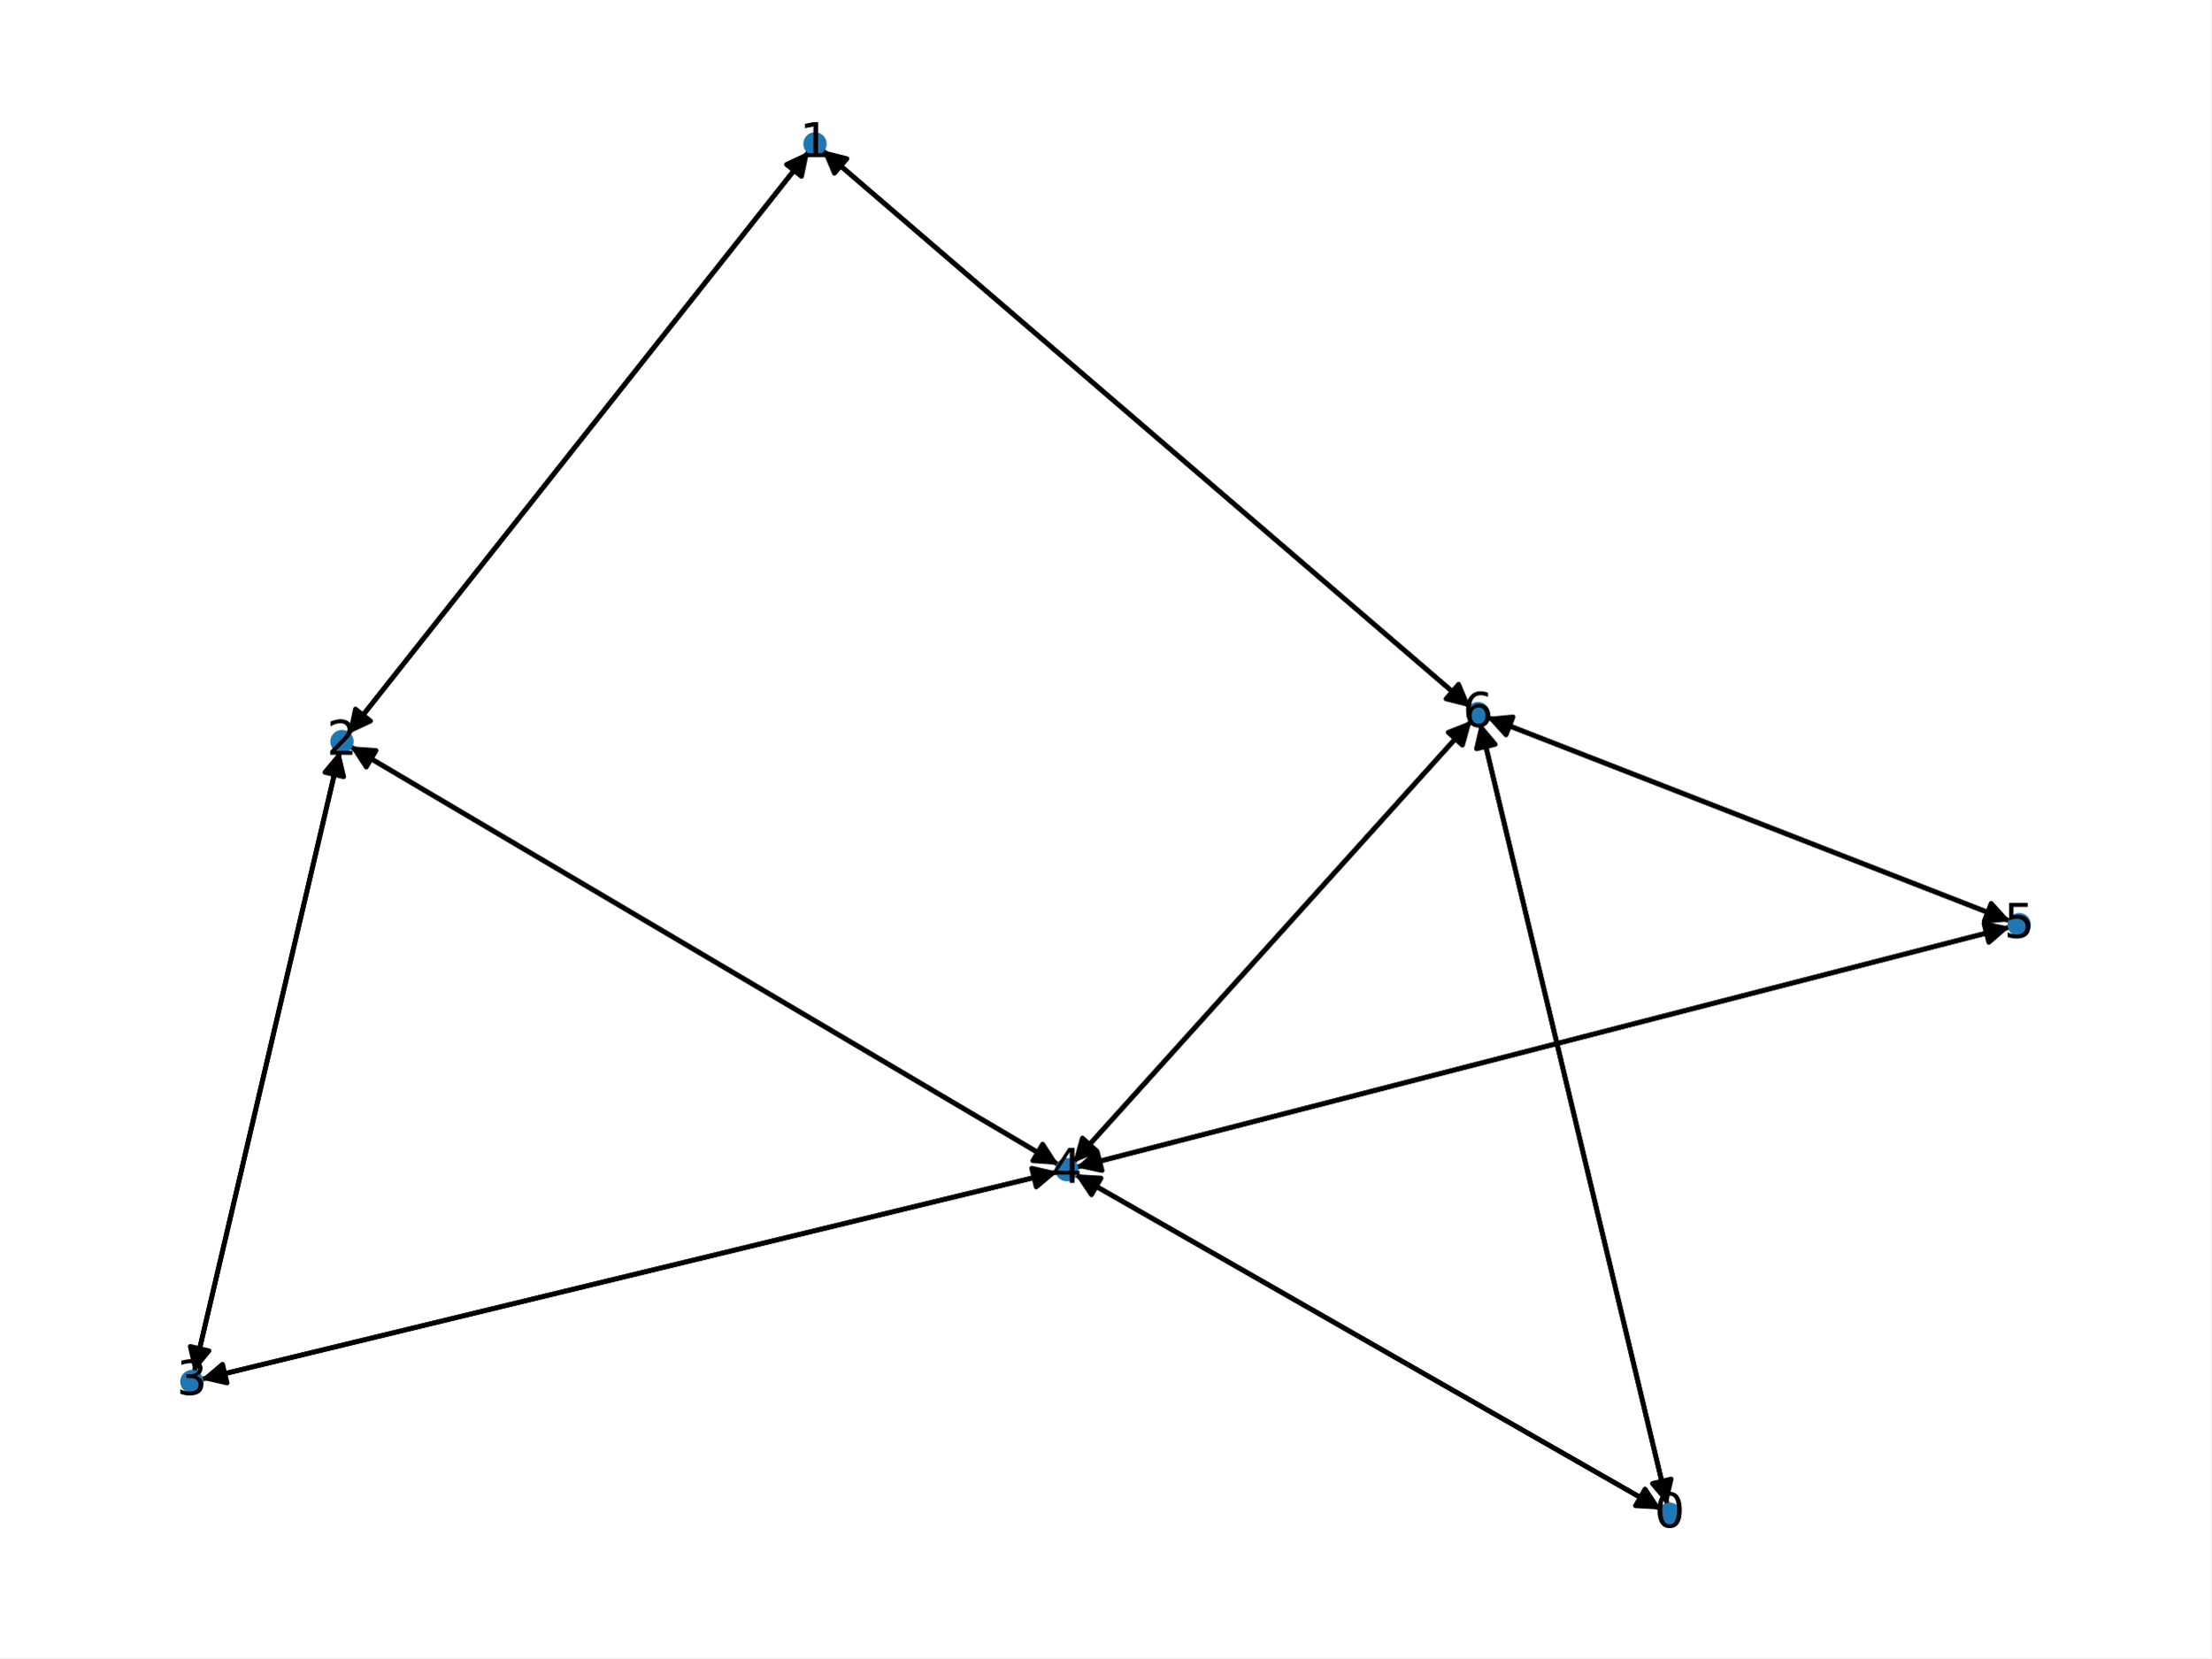
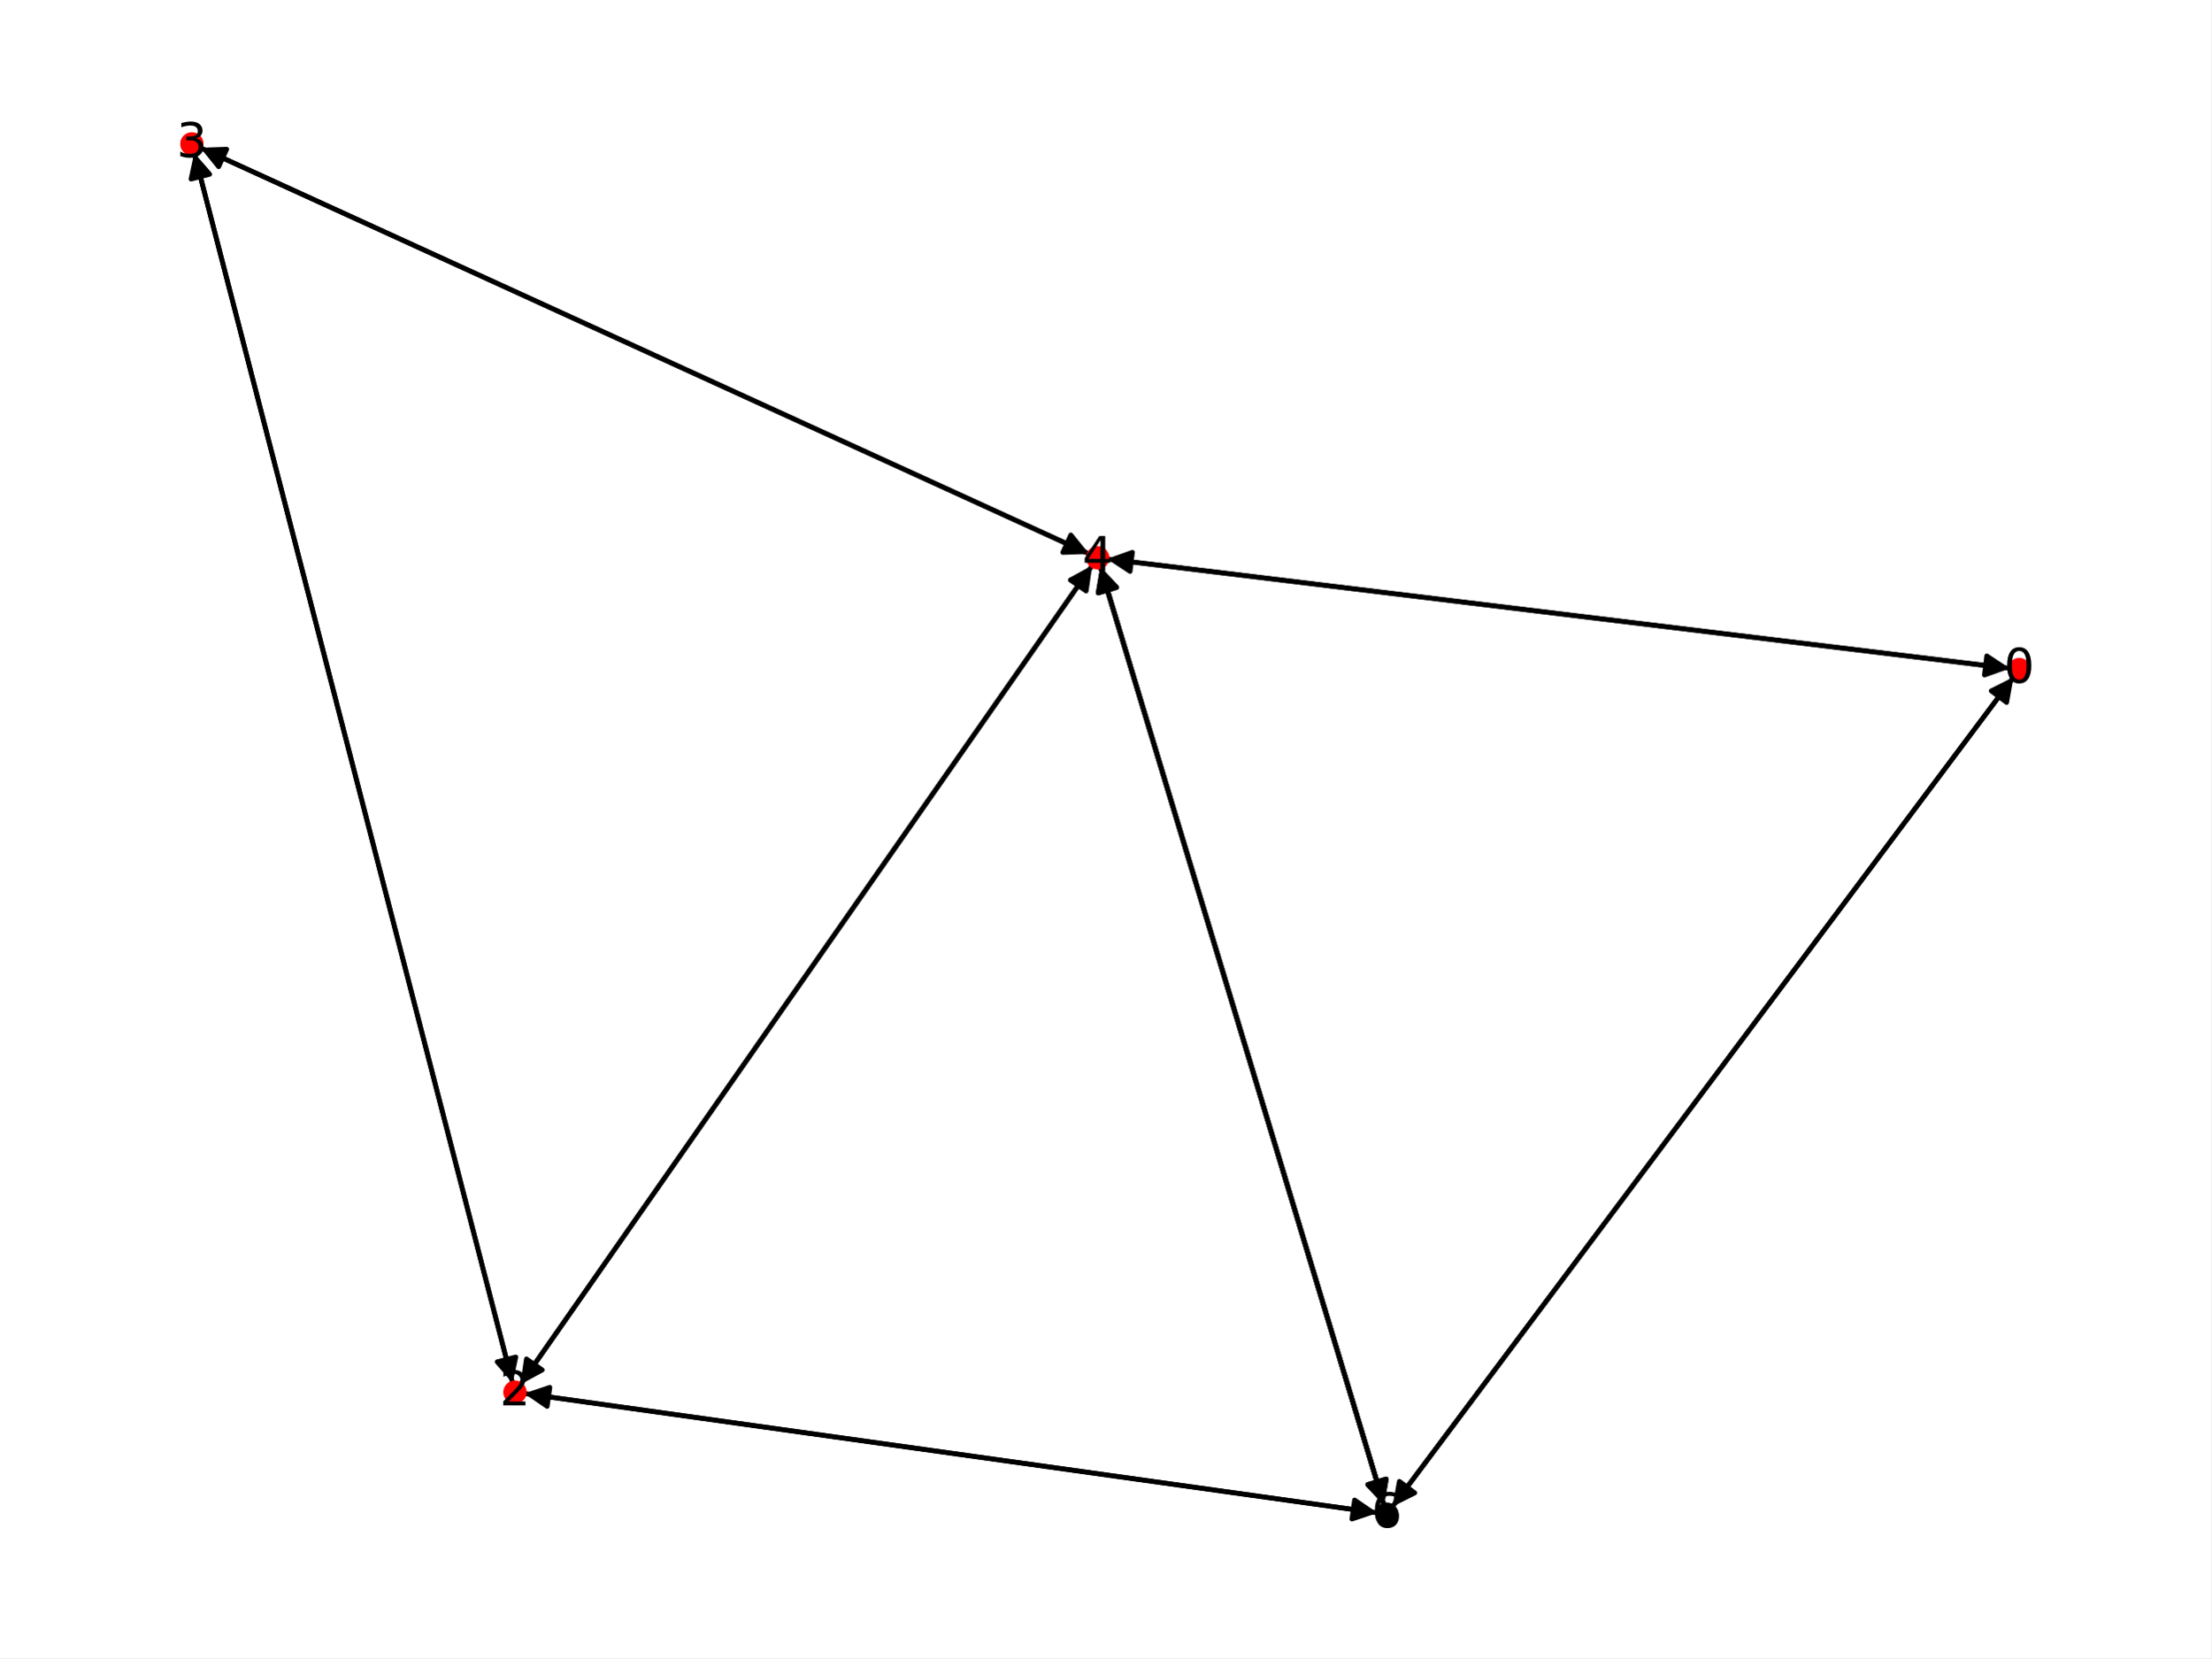
<svg xmlns="http://www.w3.org/2000/svg" xmlns:xlink="http://www.w3.org/1999/xlink" width="460.8pt" height="345.6pt" viewBox="0 0 460.8 345.6" version="1.1">
  <defs>
    <style type="text/css">*{stroke-linejoin: round; stroke-linecap: butt}</style>
  </defs>
  <g id="figure_1">
    <g id="patch_1">
      <path d="M 0 345.6  L 460.8 345.6  L 460.8 0  L 0 0  z " style="fill: #ffffff" />
    </g>
    <g id="axes_1">
      <g id="patch_2">
-         <path d="M 346.285 314.648  Q 285.154 279.701 224.993 245.308  " clip-path="url(#p3f63411250)" style="fill: none; stroke: #000000; stroke-linecap: round" />
-         <path d="M 227.473 249.03  L 224.993 245.308  L 229.458 245.557  z " clip-path="url(#p3f63411250)" style="stroke: #000000; stroke-linecap: round" />
+         <path d="M 418.894 139.321  Q 324.782 127.904 231.78 116.622  " clip-path="url(#p37e227b466)" style="fill: none; stroke: #000000; stroke-linecap: round" />
+         <path d="M 235.51 119.09  L 231.78 116.622  L 235.992 115.119  z " clip-path="url(#p37e227b466)" style="stroke: #000000; stroke-linecap: round" />
      </g>
      <g id="patch_3">
-         <path d="M 347.518 313.728  Q 327.996 232.178 308.733 151.715  " clip-path="url(#p3f63411250)" style="fill: none; stroke: #000000; stroke-linecap: round" />
-         <path d="M 307.72 156.071  L 308.733 151.715  L 311.61 155.14  z " clip-path="url(#p3f63411250)" style="stroke: #000000; stroke-linecap: round" />
+         <path d="M 419.653 141.104  Q 354.912 227.581 290.842 313.163  " clip-path="url(#p37e227b466)" style="fill: none; stroke: #000000; stroke-linecap: round" />
+         <path d="M 294.84 311.159  L 290.842 313.163  L 291.638 308.762  z " clip-path="url(#p37e227b466)" style="stroke: #000000; stroke-linecap: round" />
      </g>
      <g id="patch_4">
-         <path d="M 168.647 31.507  Q 120.559 92.276 73.165 152.169  " clip-path="url(#p3f63411250)" style="fill: none; stroke: #000000; stroke-linecap: round" />
-         <path d="M 77.215 150.273  L 73.165 152.169  L 74.079 147.791  z " clip-path="url(#p3f63411250)" style="stroke: #000000; stroke-linecap: round" />
+         <path d="M 106.83 288.298  Q 73.651 160.08 40.751 32.945  " clip-path="url(#p37e227b466)" style="fill: none; stroke: #000000; stroke-linecap: round" />
+         <path d="M 39.817 37.318  L 40.751 32.945  L 43.69 36.316  z " clip-path="url(#p37e227b466)" style="stroke: #000000; stroke-linecap: round" />
      </g>
      <g id="patch_5">
-         <path d="M 171.317 31.253  Q 238.934 89.366 305.703 146.75  " clip-path="url(#p3f63411250)" style="fill: none; stroke: #000000; stroke-linecap: round" />
-         <path d="M 303.973 142.626  L 305.703 146.75  L 301.366 145.659  z " clip-path="url(#p3f63411250)" style="stroke: #000000; stroke-linecap: round" />
+         <path d="M 108.426 288.586  Q 168.033 203.213 226.999 118.757  " clip-path="url(#p37e227b466)" style="fill: none; stroke: #000000; stroke-linecap: round" />
+         <path d="M 223.07 120.892  L 226.999 118.757  L 226.349 123.181  z " clip-path="url(#p37e227b466)" style="stroke: #000000; stroke-linecap: round" />
      </g>
      <g id="patch_6">
-         <path d="M 72.468 153.05  Q 120.556 92.28 167.95 32.388  " clip-path="url(#p3f63411250)" style="fill: none; stroke: #000000; stroke-linecap: round" />
-         <path d="M 163.899 34.283  L 167.95 32.388  L 167.036 36.766  z " clip-path="url(#p3f63411250)" style="stroke: #000000; stroke-linecap: round" />
+         <path d="M 109.232 290.444  Q 198.162 302.893 285.985 315.187  " clip-path="url(#p37e227b466)" style="fill: none; stroke: #000000; stroke-linecap: round" />
+         <path d="M 282.301 312.651  L 285.985 315.187  L 281.746 316.613  z " clip-path="url(#p37e227b466)" style="stroke: #000000; stroke-linecap: round" />
      </g>
      <g id="patch_7">
-         <path d="M 70.826 156.452  Q 55.627 221.269 40.683 284.998  " clip-path="url(#p3f63411250)" style="fill: none; stroke: #000000; stroke-linecap: round" />
-         <path d="M 43.544 281.56  L 40.683 284.998  L 39.649 280.647  z " clip-path="url(#p3f63411250)" style="stroke: #000000; stroke-linecap: round" />
+         <path d="M 40.473 31.868  Q 73.652 160.086 106.552 287.221  " clip-path="url(#p37e227b466)" style="fill: none; stroke: #000000; stroke-linecap: round" />
+         <path d="M 107.486 282.848  L 106.552 287.221  L 103.614 283.85  z " clip-path="url(#p37e227b466)" style="stroke: #000000; stroke-linecap: round" />
      </g>
      <g id="patch_8">
-         <path d="M 72.934 155.551  Q 146.803 199.179 219.71 242.239  " clip-path="url(#p3f63411250)" style="fill: none; stroke: #000000; stroke-linecap: round" />
-         <path d="M 217.283 238.482  L 219.71 242.239  L 215.249 241.926  z " clip-path="url(#p3f63411250)" style="stroke: #000000; stroke-linecap: round" />
+         <path d="M 41.747 30.794  Q 134.366 73.122 225.969 114.985  " clip-path="url(#p37e227b466)" style="fill: none; stroke: #000000; stroke-linecap: round" />
+         <path d="M 223.162 111.504  L 225.969 114.985  L 221.5 115.142  z " clip-path="url(#p37e227b466)" style="stroke: #000000; stroke-linecap: round" />
      </g>
      <g id="patch_9">
-         <path d="M 40.429 286.084  Q 55.627 221.267 70.571 157.538  " clip-path="url(#p3f63411250)" style="fill: none; stroke: #000000; stroke-linecap: round" />
-         <path d="M 67.711 160.975  L 70.571 157.538  L 71.605 161.889  z " clip-path="url(#p3f63411250)" style="stroke: #000000; stroke-linecap: round" />
+         <path d="M 230.666 116.487  Q 324.778 127.904 417.78 139.186  " clip-path="url(#p37e227b466)" style="fill: none; stroke: #000000; stroke-linecap: round" />
+         <path d="M 414.05 136.719  L 417.78 139.186  L 413.568 140.69  z " clip-path="url(#p37e227b466)" style="stroke: #000000; stroke-linecap: round" />
      </g>
      <g id="patch_10">
-         <path d="M 41.871 287.513  Q 131.164 265.88 219.371 244.51  " clip-path="url(#p3f63411250)" style="fill: none; stroke: #000000; stroke-linecap: round" />
-         <path d="M 215.013 243.508  L 219.371 244.51  L 215.955 247.396  z " clip-path="url(#p3f63411250)" style="stroke: #000000; stroke-linecap: round" />
+         <path d="M 227.637 117.844  Q 168.03 203.217 109.063 287.674  " clip-path="url(#p37e227b466)" style="fill: none; stroke: #000000; stroke-linecap: round" />
+         <path d="M 112.993 285.539  L 109.063 287.674  L 109.713 283.249  z " clip-path="url(#p37e227b466)" style="stroke: #000000; stroke-linecap: round" />
      </g>
      <g id="patch_11">
-         <path d="M 224.022 244.754  Q 285.154 279.701 345.315 314.093  " clip-path="url(#p3f63411250)" style="fill: none; stroke: #000000; stroke-linecap: round" />
-         <path d="M 342.835 310.371  L 345.315 314.093  L 340.849 313.844  z " clip-path="url(#p3f63411250)" style="stroke: #000000; stroke-linecap: round" />
+         <path d="M 226.987 115.45  Q 134.367 73.122 42.764 31.259  " clip-path="url(#p37e227b466)" style="fill: none; stroke: #000000; stroke-linecap: round" />
+         <path d="M 45.571 34.741  L 42.764 31.259  L 47.234 31.103  z " clip-path="url(#p37e227b466)" style="stroke: #000000; stroke-linecap: round" />
      </g>
      <g id="patch_12">
-         <path d="M 220.672 242.807  Q 146.803 199.179 73.897 156.12  " clip-path="url(#p3f63411250)" style="fill: none; stroke: #000000; stroke-linecap: round" />
-         <path d="M 76.324 159.876  L 73.897 156.12  L 78.358 156.432  z " clip-path="url(#p3f63411250)" style="stroke: #000000; stroke-linecap: round" />
+         <path d="M 229.306 118.107  Q 258.878 215.932 288.126 312.686  " clip-path="url(#p37e227b466)" style="fill: none; stroke: #000000; stroke-linecap: round" />
+         <path d="M 288.883 308.279  L 288.126 312.686  L 285.054 309.436  z " clip-path="url(#p37e227b466)" style="stroke: #000000; stroke-linecap: round" />
      </g>
      <g id="patch_13">
-         <path d="M 220.455 244.248  Q 131.161 265.881 42.954 287.25  " clip-path="url(#p3f63411250)" style="fill: none; stroke: #000000; stroke-linecap: round" />
-         <path d="M 47.313 288.252  L 42.954 287.25  L 46.371 284.365  z " clip-path="url(#p3f63411250)" style="stroke: #000000; stroke-linecap: round" />
+         <path d="M 229.306 118.107  Q 258.878 215.932 288.126 312.686  " clip-path="url(#p37e227b466)" style="fill: none; stroke: #000000; stroke-linecap: round" />
+         <path d="M 288.883 308.279  L 288.126 312.686  L 285.054 309.436  z " clip-path="url(#p37e227b466)" style="stroke: #000000; stroke-linecap: round" />
      </g>
      <g id="patch_14">
-         <path d="M 224.214 243.309  Q 321.576 218.257 417.856 193.484  " clip-path="url(#p3f63411250)" style="fill: none; stroke: #000000; stroke-linecap: round" />
-         <path d="M 413.483 192.544  L 417.856 193.484  L 414.48 196.418  z " clip-path="url(#p3f63411250)" style="stroke: #000000; stroke-linecap: round" />
+         <path d="M 290.17 314.06  Q 354.911 227.583 418.981 142.001  " clip-path="url(#p37e227b466)" style="fill: none; stroke: #000000; stroke-linecap: round" />
+         <path d="M 414.983 144.005  L 418.981 142.001  L 418.185 146.402  z " clip-path="url(#p37e227b466)" style="stroke: #000000; stroke-linecap: round" />
      </g>
      <g id="patch_15">
-         <path d="M 223.633 242.356  Q 265.18 196.267 305.978 151.01  " clip-path="url(#p3f63411250)" style="fill: none; stroke: #000000; stroke-linecap: round" />
-         <path d="M 301.814 152.642  L 305.978 151.01  L 304.785 155.32  z " clip-path="url(#p3f63411250)" style="stroke: #000000; stroke-linecap: round" />
+         <path d="M 288.45 313.757  Q 258.878 215.933 229.63 119.178  " clip-path="url(#p37e227b466)" style="fill: none; stroke: #000000; stroke-linecap: round" />
+         <path d="M 228.873 123.586  L 229.63 119.178  L 232.702 122.428  z " clip-path="url(#p37e227b466)" style="stroke: #000000; stroke-linecap: round" />
      </g>
      <g id="patch_16">
-         <path d="M 418.939 193.206  Q 321.576 218.257 225.297 243.03  " clip-path="url(#p3f63411250)" style="fill: none; stroke: #000000; stroke-linecap: round" />
-         <path d="M 229.669 243.97  L 225.297 243.03  L 228.672 240.097  z " clip-path="url(#p3f63411250)" style="stroke: #000000; stroke-linecap: round" />
+         <path d="M 288.45 313.757  Q 258.878 215.933 229.63 119.178  " clip-path="url(#p37e227b466)" style="fill: none; stroke: #000000; stroke-linecap: round" />
+         <path d="M 228.873 123.586  L 229.63 119.178  L 232.702 122.428  z " clip-path="url(#p37e227b466)" style="stroke: #000000; stroke-linecap: round" />
      </g>
      <g id="patch_17">
-         <path d="M 419.006 192.019  Q 364.417 170.732 310.869 149.852  " clip-path="url(#p3f63411250)" style="fill: none; stroke: #000000; stroke-linecap: round" />
-         <path d="M 313.869 153.169  L 310.869 149.852  L 315.322 149.442  z " clip-path="url(#p3f63411250)" style="stroke: #000000; stroke-linecap: round" />
-       </g>
-       <g id="patch_18">
-         <path d="M 308.472 150.624  Q 327.995 232.174 347.257 312.637  " clip-path="url(#p3f63411250)" style="fill: none; stroke: #000000; stroke-linecap: round" />
-         <path d="M 348.271 308.281  L 347.257 312.637  L 344.38 309.213  z " clip-path="url(#p3f63411250)" style="stroke: #000000; stroke-linecap: round" />
-       </g>
-       <g id="patch_19">
-         <path d="M 306.552 147.479  Q 238.935 89.367 172.166 31.983  " clip-path="url(#p3f63411250)" style="fill: none; stroke: #000000; stroke-linecap: round" />
-         <path d="M 173.896 36.107  L 172.166 31.983  L 176.503 33.073  z " clip-path="url(#p3f63411250)" style="stroke: #000000; stroke-linecap: round" />
-       </g>
-       <g id="patch_20">
-         <path d="M 306.727 150.178  Q 265.181 196.266 224.383 241.524  " clip-path="url(#p3f63411250)" style="fill: none; stroke: #000000; stroke-linecap: round" />
-         <path d="M 228.547 239.892  L 224.383 241.524  L 225.576 237.214  z " clip-path="url(#p3f63411250)" style="stroke: #000000; stroke-linecap: round" />
-       </g>
-       <g id="patch_21">
-         <path d="M 309.829 149.447  Q 364.418 170.733 417.966 191.613  " clip-path="url(#p3f63411250)" style="fill: none; stroke: #000000; stroke-linecap: round" />
-         <path d="M 414.966 188.297  L 417.966 191.613  L 413.513 192.023  z " clip-path="url(#p3f63411250)" style="stroke: #000000; stroke-linecap: round" />
+         <path d="M 287.094 315.342  Q 198.164 302.893 110.341 290.599  " clip-path="url(#p37e227b466)" style="fill: none; stroke: #000000; stroke-linecap: round" />
+         <path d="M 114.025 293.134  L 110.341 290.599  L 114.58 289.173  z " clip-path="url(#p37e227b466)" style="stroke: #000000; stroke-linecap: round" />
      </g>
      <g id="PathCollection_1">
        <defs>
-           <path id="me486cf08c4" d="M 0 1.936  C 0.514 1.936 1.006 1.732 1.369 1.369  C 1.732 1.006 1.936 0.514 1.936 0  C 1.936 -0.514 1.732 -1.006 1.369 -1.369  C 1.006 -1.732 0.514 -1.936 0 -1.936  C -0.514 -1.936 -1.006 -1.732 -1.369 -1.369  C -1.732 -1.006 -1.936 -0.514 -1.936 0  C -1.936 0.514 -1.732 1.006 -1.369 1.369  C -1.006 1.732 -0.514 1.936 0 1.936  z " style="stroke: #1f78b4" />
+           <path id="C0_0_2118cb92e1" d="M 0 1.936  C 0.514 1.936 1.006 1.732 1.369 1.369  C 1.732 1.006 1.936 0.514 1.936 -0  C 1.936 -0.514 1.732 -1.006 1.369 -1.369  C 1.006 -1.732 0.514 -1.936 0 -1.936  C -0.514 -1.936 -1.006 -1.732 -1.369 -1.369  C -1.732 -1.006 -1.936 -0.514 -1.936 0  C -1.936 0.514 -1.732 1.006 -1.369 1.369  C -1.006 1.732 -0.514 1.936 0 1.936  z " />
        </defs>
-         <g clip-path="url(#p3f63411250)">
-           <use xlink:href="#me486cf08c4" x="347.968" y="315.61" style="fill: #1f78b4; stroke: #1f78b4" />
-           <use xlink:href="#me486cf08c4" x="169.847" y="29.99" style="fill: #1f78b4; stroke: #1f78b4" />
-           <use xlink:href="#me486cf08c4" x="71.268" y="154.567" style="fill: #1f78b4; stroke: #1f78b4" />
-           <use xlink:href="#me486cf08c4" x="39.987" y="287.969" style="fill: #1f78b4; stroke: #1f78b4" />
-           <use xlink:href="#me486cf08c4" x="222.339" y="243.791" style="fill: #1f78b4; stroke: #1f78b4" />
-           <use xlink:href="#me486cf08c4" x="420.813" y="192.723" style="fill: #1f78b4; stroke: #1f78b4" />
-           <use xlink:href="#me486cf08c4" x="308.022" y="148.742" style="fill: #1f78b4; stroke: #1f78b4" />
+         <g clip-path="url(#p37e227b466)">
+           <use xlink:href="#C0_0_2118cb92e1" x="420.813" y="139.554" style="fill: #ff0000; stroke: #ff0000" />
+         </g>
+         <g clip-path="url(#p37e227b466)">
+           <use xlink:href="#C0_0_2118cb92e1" x="107.316" y="290.176" style="fill: #ff0000; stroke: #ff0000" />
+         </g>
+         <g clip-path="url(#p37e227b466)">
+           <use xlink:href="#C0_0_2118cb92e1" x="39.987" y="29.99" style="fill: #ff0000; stroke: #ff0000" />
+         </g>
+         <g clip-path="url(#p37e227b466)">
+           <use xlink:href="#C0_0_2118cb92e1" x="228.746" y="116.254" style="fill: #ff0000; stroke: #ff0000" />
+         </g>
+         <g clip-path="url(#p37e227b466)">
+           <use xlink:href="#C0_0_2118cb92e1" x="289.01" y="315.61" style="stroke: #000000" />
        </g>
      </g>
      <g id="text_1">
-         <g clip-path="url(#p3f63411250)">
-           <g transform="translate(344.7872 318.3693) scale(0.1 -0.1)">
+         <g clip-path="url(#p37e227b466)">
+           <g transform="translate(417.632 142.3133) scale(0.1 -0.1)">
            <defs>
              <path id="DejaVuSans-30" d="M 2034 4250  Q 1547 4250 1301 3770  Q 1056 3291 1056 2328  Q 1056 1369 1301 889  Q 1547 409 2034 409  Q 2525 409 2770 889  Q 3016 1369 3016 2328  Q 3016 3291 2770 3770  Q 2525 4250 2034 4250  z M 2034 4750  Q 2819 4750 3233 4129  Q 3647 3509 3647 2328  Q 3647 1150 3233 529  Q 2819 -91 2034 -91  Q 1250 -91 836 529  Q 422 1150 422 2328  Q 422 3509 836 4129  Q 1250 4750 2034 4750  z " transform="scale(0.015625)" />
            </defs>
            <use xlink:href="#DejaVuSans-30" />
          </g>
        </g>
      </g>
      <g id="text_2">
-         <g clip-path="url(#p3f63411250)">
-           <g transform="translate(166.666 32.74946) scale(0.1 -0.1)">
-             <defs>
-               <path id="DejaVuSans-31" d="M 794 531  L 1825 531  L 1825 4091  L 703 3866  L 703 4441  L 1819 4666  L 2450 4666  L 2450 531  L 3481 531  L 3481 0  L 794 0  L 794 531  z " transform="scale(0.015625)" />
-             </defs>
-             <use xlink:href="#DejaVuSans-31" />
-           </g>
-         </g>
-       </g>
-       <g id="text_3">
-         <g clip-path="url(#p3f63411250)">
-           <g transform="translate(68.08632 157.3261) scale(0.1 -0.1)">
+         <g clip-path="url(#p37e227b466)">
+           <g transform="translate(104.1351 292.9352) scale(0.1 -0.1)">
            <defs>
              <path id="DejaVuSans-32" d="M 1228 531  L 3431 531  L 3431 0  L 469 0  L 469 531  Q 828 903 1448 1529  Q 2069 2156 2228 2338  Q 2531 2678 2651 2914  Q 2772 3150 2772 3378  Q 2772 3750 2511 3984  Q 2250 4219 1831 4219  Q 1534 4219 1204 4116  Q 875 4013 500 3803  L 500 4441  Q 881 4594 1212 4672  Q 1544 4750 1819 4750  Q 2544 4750 2975 4387  Q 3406 4025 3406 3419  Q 3406 3131 3298 2873  Q 3191 2616 2906 2266  Q 2828 2175 2409 1742  Q 1991 1309 1228 531  z " transform="scale(0.015625)" />
            </defs>
            <use xlink:href="#DejaVuSans-32" />
          </g>
        </g>
      </g>
-       <g id="text_4">
-         <g clip-path="url(#p3f63411250)">
-           <g transform="translate(36.80553 290.7285) scale(0.1 -0.1)">
+       <g id="text_3">
+         <g clip-path="url(#p37e227b466)">
+           <g transform="translate(36.80553 32.74946) scale(0.1 -0.1)">
            <defs>
              <path id="DejaVuSans-33" d="M 2597 2516  Q 3050 2419 3304 2112  Q 3559 1806 3559 1356  Q 3559 666 3084 287  Q 2609 -91 1734 -91  Q 1441 -91 1130 -33  Q 819 25 488 141  L 488 750  Q 750 597 1062 519  Q 1375 441 1716 441  Q 2309 441 2620 675  Q 2931 909 2931 1356  Q 2931 1769 2642 2001  Q 2353 2234 1838 2234  L 1294 2234  L 1294 2753  L 1863 2753  Q 2328 2753 2575 2939  Q 2822 3125 2822 3475  Q 2822 3834 2567 4026  Q 2313 4219 1838 4219  Q 1578 4219 1281 4162  Q 984 4106 628 3988  L 628 4550  Q 988 4650 1302 4700  Q 1616 4750 1894 4750  Q 2613 4750 3031 4423  Q 3450 4097 3450 3541  Q 3450 3153 3228 2886  Q 3006 2619 2597 2516  z " transform="scale(0.015625)" />
            </defs>
            <use xlink:href="#DejaVuSans-33" />
          </g>
        </g>
      </g>
-       <g id="text_5">
-         <g clip-path="url(#p3f63411250)">
-           <g transform="translate(219.1576 246.5507) scale(0.1 -0.1)">
+       <g id="text_4">
+         <g clip-path="url(#p37e227b466)">
+           <g transform="translate(225.5651 119.0139) scale(0.1 -0.1)">
            <defs>
              <path id="DejaVuSans-34" d="M 2419 4116  L 825 1625  L 2419 1625  L 2419 4116  z M 2253 4666  L 3047 4666  L 3047 1625  L 3713 1625  L 3713 1100  L 3047 1100  L 3047 0  L 2419 0  L 2419 1100  L 313 1100  L 313 1709  L 2253 4666  z " transform="scale(0.015625)" />
            </defs>
            <use xlink:href="#DejaVuSans-34" />
          </g>
        </g>
      </g>
-       <g id="text_6">
-         <g clip-path="url(#p3f63411250)">
-           <g transform="translate(417.632 195.4827) scale(0.1 -0.1)">
-             <defs>
-               <path id="DejaVuSans-35" d="M 691 4666  L 3169 4666  L 3169 4134  L 1269 4134  L 1269 2991  Q 1406 3038 1543 3061  Q 1681 3084 1819 3084  Q 2600 3084 3056 2656  Q 3513 2228 3513 1497  Q 3513 744 3044 326  Q 2575 -91 1722 -91  Q 1428 -91 1123 -41  Q 819 9 494 109  L 494 744  Q 775 591 1075 516  Q 1375 441 1709 441  Q 2250 441 2565 725  Q 2881 1009 2881 1497  Q 2881 1984 2565 2268  Q 2250 2553 1709 2553  Q 1456 2553 1204 2497  Q 953 2441 691 2322  L 691 4666  z " transform="scale(0.015625)" />
-             </defs>
-             <use xlink:href="#DejaVuSans-35" />
-           </g>
-         </g>
-       </g>
-       <g id="text_7">
-         <g clip-path="url(#p3f63411250)">
-           <g transform="translate(304.8404 151.5016) scale(0.1 -0.1)">
+       <g id="text_5">
+         <g clip-path="url(#p37e227b466)">
+           <g transform="translate(285.8283 318.3693) scale(0.1 -0.1)">
            <defs>
              <path id="DejaVuSans-36" d="M 2113 2584  Q 1688 2584 1439 2293  Q 1191 2003 1191 1497  Q 1191 994 1439 701  Q 1688 409 2113 409  Q 2538 409 2786 701  Q 3034 994 3034 1497  Q 3034 2003 2786 2293  Q 2538 2584 2113 2584  z M 3366 4563  L 3366 3988  Q 3128 4100 2886 4159  Q 2644 4219 2406 4219  Q 1781 4219 1451 3797  Q 1122 3375 1075 2522  Q 1259 2794 1537 2939  Q 1816 3084 2150 3084  Q 2853 3084 3261 2657  Q 3669 2231 3669 1497  Q 3669 778 3244 343  Q 2819 -91 2113 -91  Q 1303 -91 875 529  Q 447 1150 447 2328  Q 447 3434 972 4092  Q 1497 4750 2381 4750  Q 2619 4750 2861 4703  Q 3103 4656 3366 4563  z " transform="scale(0.015625)" />
            </defs>
            <use xlink:href="#DejaVuSans-36" />
          </g>
        </g>
      </g>
    </g>
  </g>
  <defs>
-     <clipPath id="p3f63411250">
+     <clipPath id="p37e227b466">
      <rect x="0" y="0" width="460.8" height="345.6" />
    </clipPath>
  </defs>
</svg>
